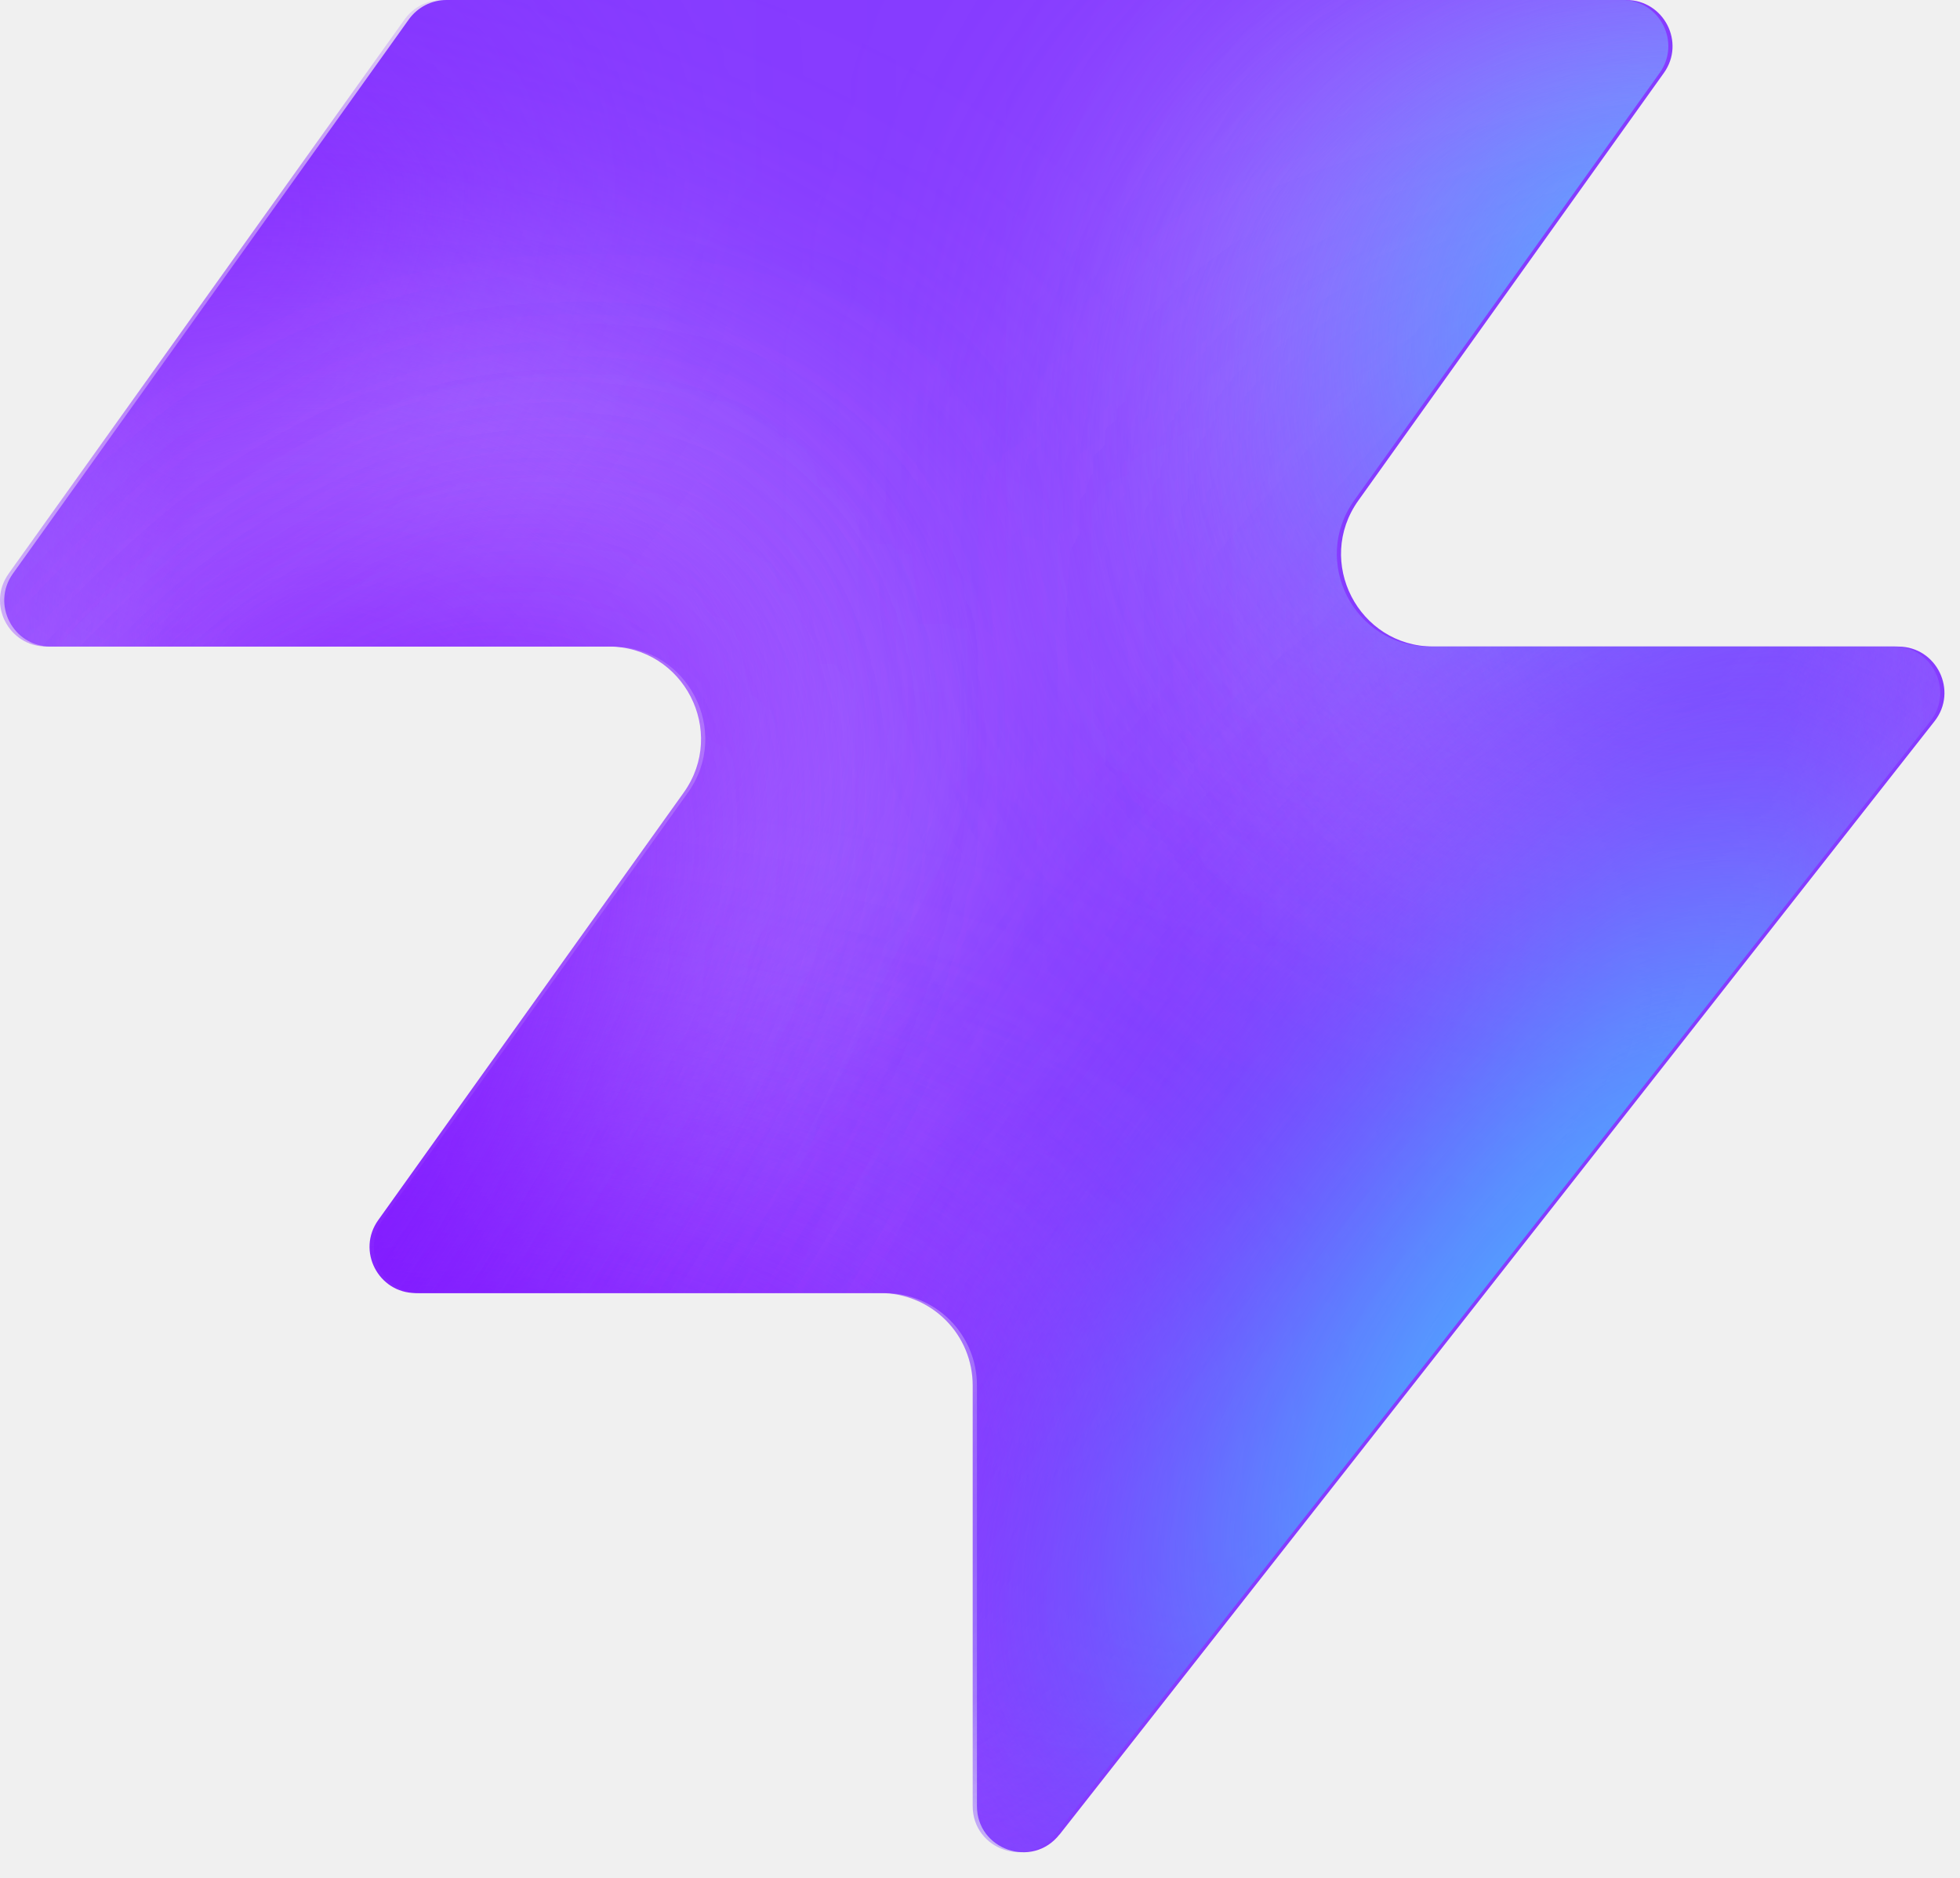
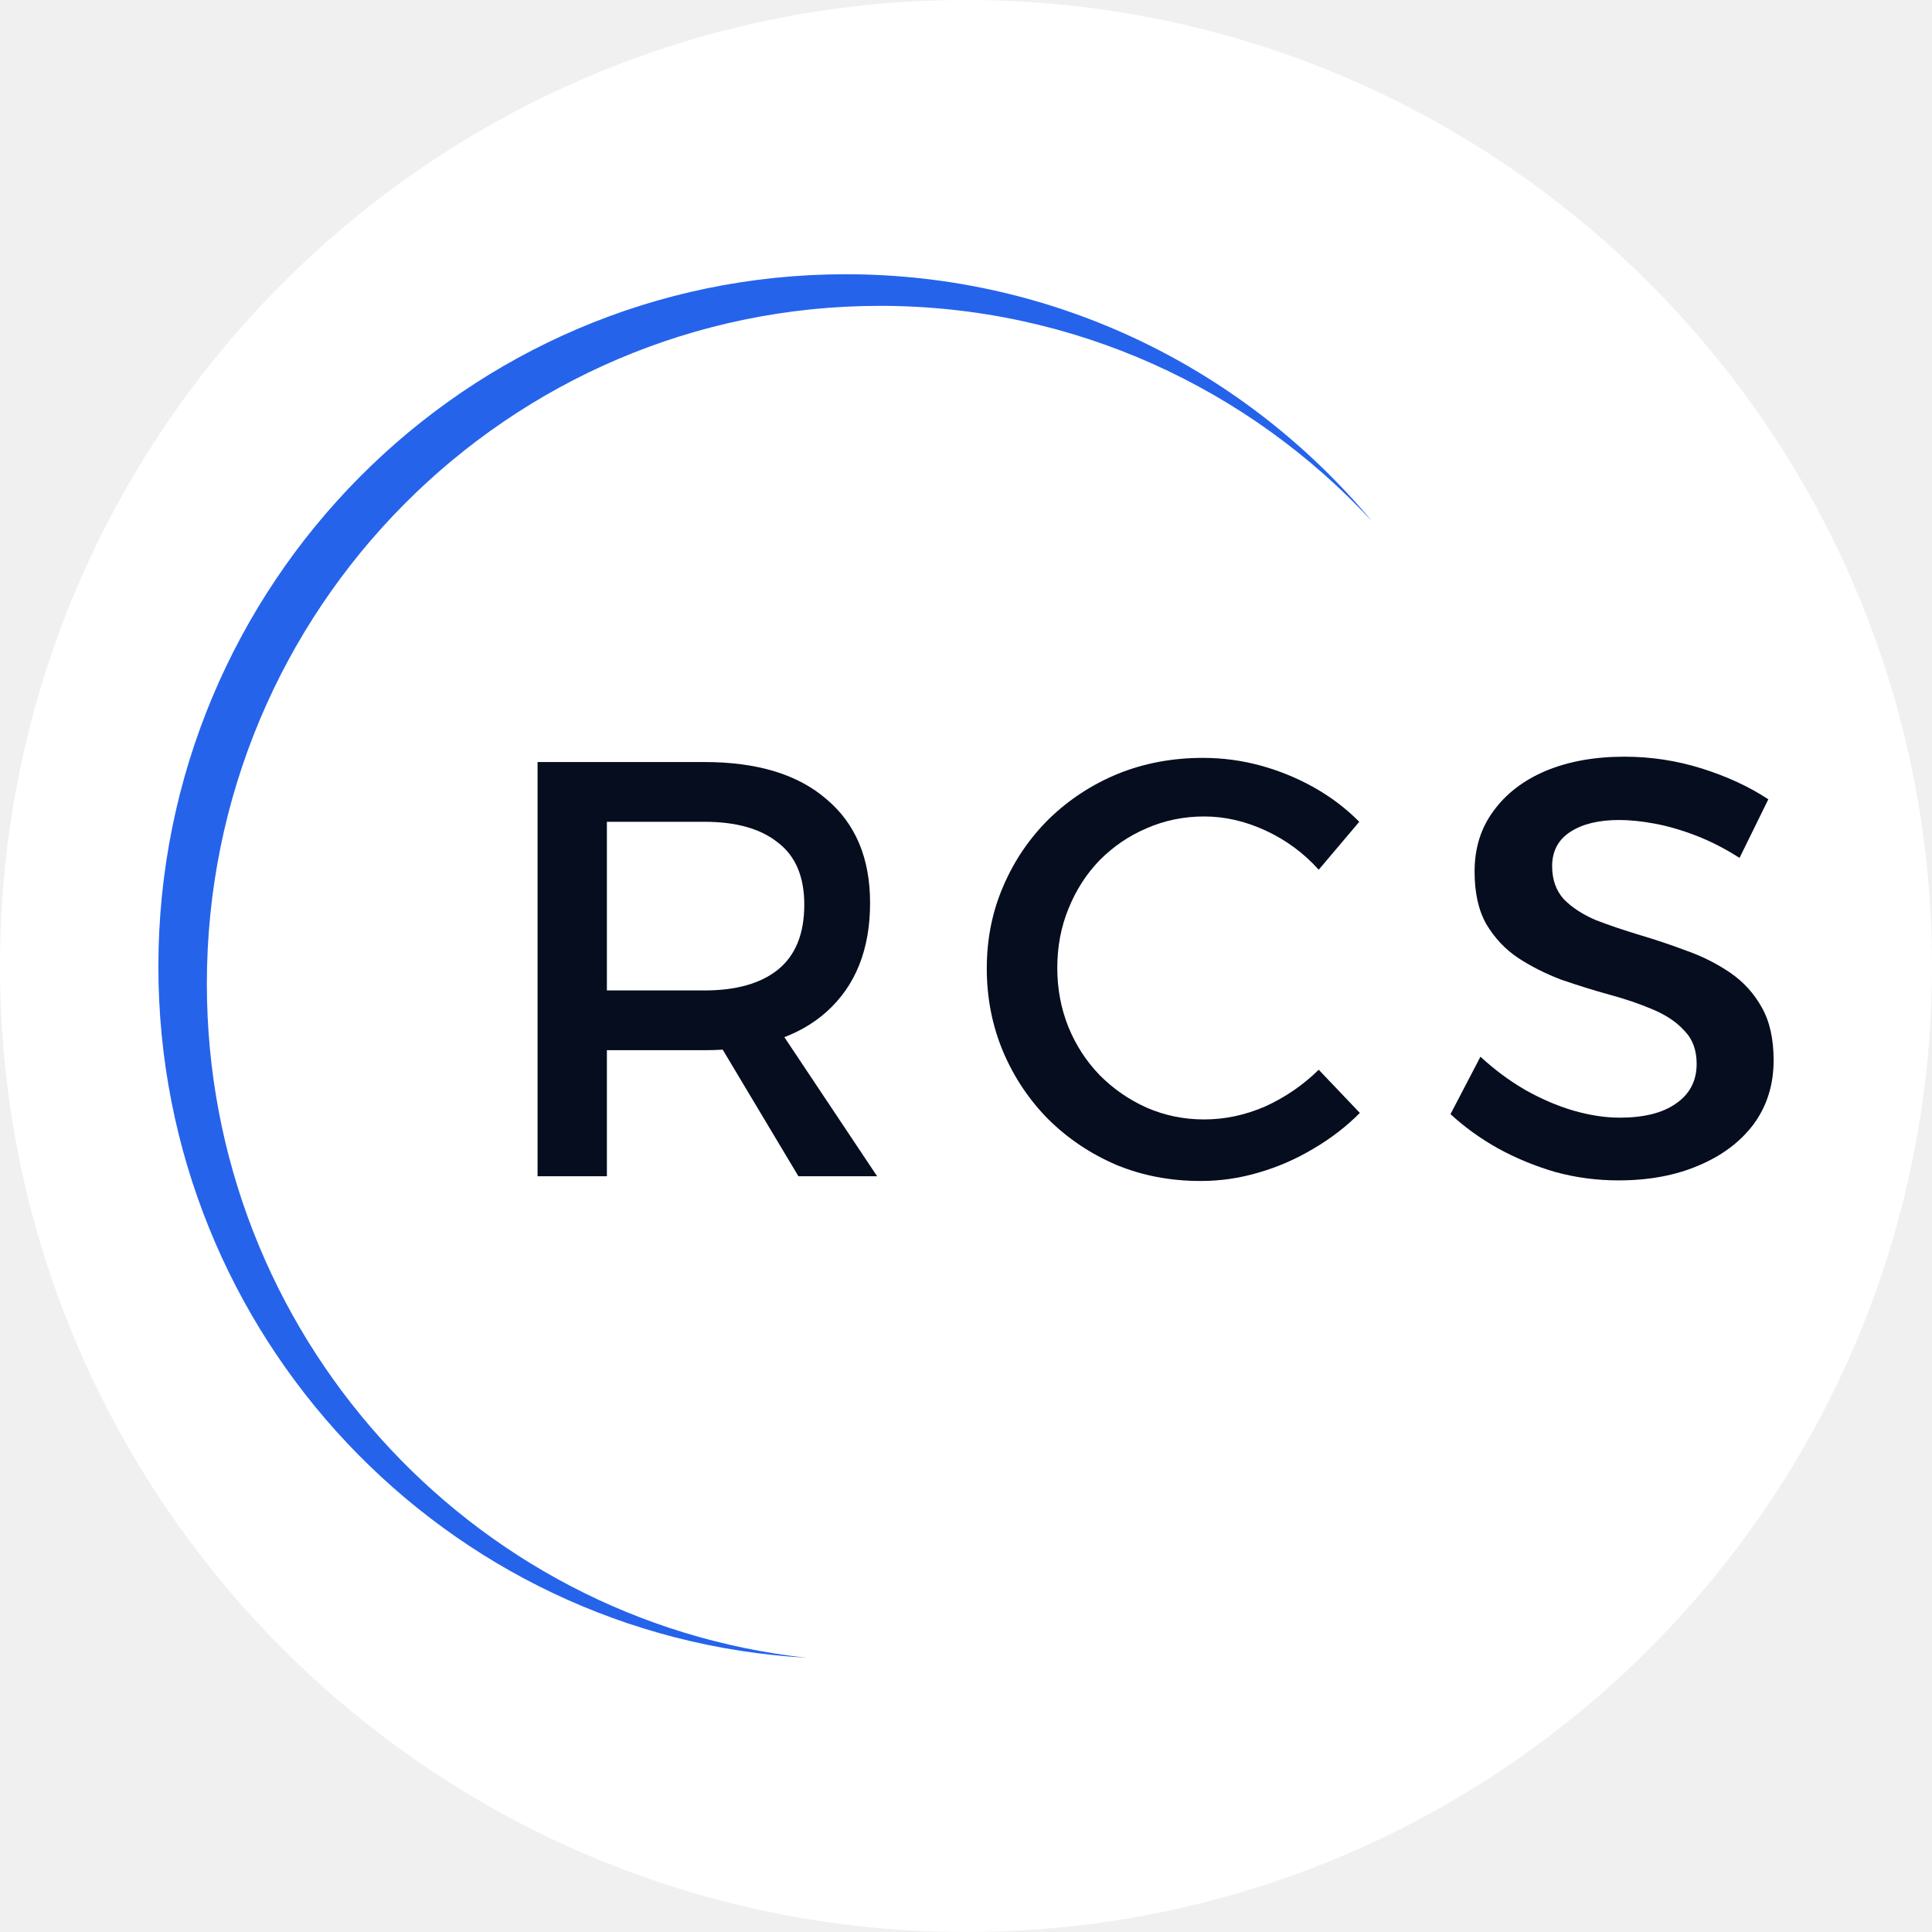
- <svg xmlns="http://www.w3.org/2000/svg" width="48" height="46" fill="none" viewBox="0 0 48 46">
-   <path fill="#863bff" d="M25.946 44.938c-.664.845-2.021.375-2.021-.698V33.937a2.26 2.26 0 0 0-2.262-2.262H10.287c-.92 0-1.456-1.04-.92-1.788l7.48-10.471c1.07-1.497 0-3.578-1.842-3.578H1.237c-.92 0-1.456-1.04-.92-1.788L10.013.474c.214-.297.556-.474.92-.474h28.894c.92 0 1.456 1.04.92 1.788l-7.48 10.471c-1.07 1.498 0 3.579 1.842 3.579h11.377c.943 0 1.473 1.088.89 1.83L25.947 44.94z" style="fill:#863bff;fill:color(display-p3 .525 .23 1);fill-opacity:1" />
-   <mask id="a" width="48" height="46" x="0" y="0" maskUnits="userSpaceOnUse" style="mask-type:alpha">
-     <path fill="#000" d="M25.842 44.938c-.664.844-2.021.375-2.021-.698V33.937a2.26 2.26 0 0 0-2.262-2.262H10.183c-.92 0-1.456-1.04-.92-1.788l7.48-10.471c1.07-1.498 0-3.579-1.842-3.579H1.133c-.92 0-1.456-1.04-.92-1.787L9.91.473c.214-.297.556-.474.92-.474h28.894c.92 0 1.456 1.04.92 1.788l-7.48 10.471c-1.07 1.498 0 3.578 1.842 3.578h11.377c.943 0 1.473 1.088.89 1.832L25.843 44.94z" style="fill:#000;fill-opacity:1" />
-   </mask>
-   <g mask="url(#a)">
-     <g filter="url(#b)">
-       <ellipse cx="5.508" cy="14.704" fill="#ede6ff" rx="5.508" ry="14.704" style="fill:#ede6ff;fill:color(display-p3 .927 .903 1);fill-opacity:1" transform="matrix(.00324 1 1 -.00324 -4.47 31.516)" />
-     </g>
-     <g filter="url(#c)">
-       <ellipse cx="10.399" cy="29.851" fill="#ede6ff" rx="10.399" ry="29.851" style="fill:#ede6ff;fill:color(display-p3 .927 .903 1);fill-opacity:1" transform="matrix(.00324 1 1 -.00324 -39.328 7.883)" />
-     </g>
-     <g filter="url(#d)">
-       <ellipse cx="5.508" cy="30.487" fill="#7e14ff" rx="5.508" ry="30.487" style="fill:#7e14ff;fill:color(display-p3 .492 .077 1);fill-opacity:1" transform="rotate(89.814 -25.913 -14.639)scale(1 -1)" />
-     </g>
-     <g filter="url(#e)">
-       <ellipse cx="5.508" cy="30.599" fill="#7e14ff" rx="5.508" ry="30.599" style="fill:#7e14ff;fill:color(display-p3 .492 .077 1);fill-opacity:1" transform="rotate(89.814 -32.644 -3.334)scale(1 -1)" />
-     </g>
-     <g filter="url(#f)">
-       <ellipse cx="5.508" cy="30.599" fill="#7e14ff" rx="5.508" ry="30.599" style="fill:#7e14ff;fill:color(display-p3 .492 .077 1);fill-opacity:1" transform="matrix(.00324 1 1 -.00324 -34.34 30.47)" />
-     </g>
-     <g filter="url(#g)">
-       <ellipse cx="14.072" cy="22.078" fill="#ede6ff" rx="14.072" ry="22.078" style="fill:#ede6ff;fill:color(display-p3 .927 .903 1);fill-opacity:1" transform="rotate(93.35 24.506 48.493)scale(-1 1)" />
-     </g>
-     <g filter="url(#h)">
-       <ellipse cx="3.47" cy="21.501" fill="#7e14ff" rx="3.47" ry="21.501" style="fill:#7e14ff;fill:color(display-p3 .492 .077 1);fill-opacity:1" transform="rotate(89.009 28.708 47.59)scale(-1 1)" />
-     </g>
-     <g filter="url(#i)">
-       <ellipse cx="3.47" cy="21.501" fill="#7e14ff" rx="3.47" ry="21.501" style="fill:#7e14ff;fill:color(display-p3 .492 .077 1);fill-opacity:1" transform="rotate(89.009 28.708 47.59)scale(-1 1)" />
-     </g>
-     <g filter="url(#j)">
-       <ellipse cx=".387" cy="8.972" fill="#7e14ff" rx="4.407" ry="29.108" style="fill:#7e14ff;fill:color(display-p3 .492 .077 1);fill-opacity:1" transform="rotate(39.51 .387 8.972)" />
-     </g>
-     <g filter="url(#k)">
-       <ellipse cx="47.523" cy="-6.092" fill="#7e14ff" rx="4.407" ry="29.108" style="fill:#7e14ff;fill:color(display-p3 .492 .077 1);fill-opacity:1" transform="rotate(37.892 47.523 -6.092)" />
-     </g>
-     <g filter="url(#l)">
-       <ellipse cx="41.412" cy="6.333" fill="#47bfff" rx="5.971" ry="9.665" style="fill:#47bfff;fill:color(display-p3 .28 .748 1);fill-opacity:1" transform="rotate(37.892 41.412 6.333)" />
-     </g>
-     <g filter="url(#m)">
-       <ellipse cx="-1.879" cy="38.332" fill="#7e14ff" rx="4.407" ry="29.108" style="fill:#7e14ff;fill:color(display-p3 .492 .077 1);fill-opacity:1" transform="rotate(37.892 -1.88 38.332)" />
-     </g>
-     <g filter="url(#n)">
-       <ellipse cx="-1.879" cy="38.332" fill="#7e14ff" rx="4.407" ry="29.108" style="fill:#7e14ff;fill:color(display-p3 .492 .077 1);fill-opacity:1" transform="rotate(37.892 -1.88 38.332)" />
-     </g>
-     <g filter="url(#o)">
-       <ellipse cx="35.651" cy="29.907" fill="#7e14ff" rx="4.407" ry="29.108" style="fill:#7e14ff;fill:color(display-p3 .492 .077 1);fill-opacity:1" transform="rotate(37.892 35.651 29.907)" />
-     </g>
-     <g filter="url(#p)">
-       <ellipse cx="38.418" cy="32.4" fill="#47bfff" rx="5.971" ry="15.297" style="fill:#47bfff;fill:color(display-p3 .28 .748 1);fill-opacity:1" transform="rotate(37.892 38.418 32.4)" />
-     </g>
-   </g>
-   <defs>
-     <filter id="b" width="60.045" height="41.654" x="-19.77" y="16.149" color-interpolation-filters="sRGB" filterUnits="userSpaceOnUse">
-       <feFlood flood-opacity="0" result="BackgroundImageFix" />
-       <feBlend in="SourceGraphic" in2="BackgroundImageFix" result="shape" />
-       <feGaussianBlur result="effect1_foregroundBlur_2002_17158" stdDeviation="7.659" />
-     </filter>
-     <filter id="c" width="90.34" height="51.437" x="-54.613" y="-7.533" color-interpolation-filters="sRGB" filterUnits="userSpaceOnUse">
-       <feFlood flood-opacity="0" result="BackgroundImageFix" />
-       <feBlend in="SourceGraphic" in2="BackgroundImageFix" result="shape" />
-       <feGaussianBlur result="effect1_foregroundBlur_2002_17158" stdDeviation="7.659" />
-     </filter>
-     <filter id="d" width="79.355" height="29.4" x="-49.64" y="2.03" color-interpolation-filters="sRGB" filterUnits="userSpaceOnUse">
-       <feFlood flood-opacity="0" result="BackgroundImageFix" />
-       <feBlend in="SourceGraphic" in2="BackgroundImageFix" result="shape" />
-       <feGaussianBlur result="effect1_foregroundBlur_2002_17158" stdDeviation="4.596" />
-     </filter>
-     <filter id="e" width="79.579" height="29.4" x="-45.045" y="20.029" color-interpolation-filters="sRGB" filterUnits="userSpaceOnUse">
-       <feFlood flood-opacity="0" result="BackgroundImageFix" />
-       <feBlend in="SourceGraphic" in2="BackgroundImageFix" result="shape" />
-       <feGaussianBlur result="effect1_foregroundBlur_2002_17158" stdDeviation="4.596" />
-     </filter>
-     <filter id="f" width="79.579" height="29.4" x="-43.513" y="21.178" color-interpolation-filters="sRGB" filterUnits="userSpaceOnUse">
-       <feFlood flood-opacity="0" result="BackgroundImageFix" />
-       <feBlend in="SourceGraphic" in2="BackgroundImageFix" result="shape" />
-       <feGaussianBlur result="effect1_foregroundBlur_2002_17158" stdDeviation="4.596" />
-     </filter>
-     <filter id="g" width="74.749" height="58.852" x="15.756" y="-17.901" color-interpolation-filters="sRGB" filterUnits="userSpaceOnUse">
-       <feFlood flood-opacity="0" result="BackgroundImageFix" />
-       <feBlend in="SourceGraphic" in2="BackgroundImageFix" result="shape" />
-       <feGaussianBlur result="effect1_foregroundBlur_2002_17158" stdDeviation="7.659" />
-     </filter>
-     <filter id="h" width="61.377" height="25.362" x="23.548" y="2.284" color-interpolation-filters="sRGB" filterUnits="userSpaceOnUse">
-       <feFlood flood-opacity="0" result="BackgroundImageFix" />
-       <feBlend in="SourceGraphic" in2="BackgroundImageFix" result="shape" />
-       <feGaussianBlur result="effect1_foregroundBlur_2002_17158" stdDeviation="4.596" />
-     </filter>
-     <filter id="i" width="61.377" height="25.362" x="23.548" y="2.284" color-interpolation-filters="sRGB" filterUnits="userSpaceOnUse">
-       <feFlood flood-opacity="0" result="BackgroundImageFix" />
-       <feBlend in="SourceGraphic" in2="BackgroundImageFix" result="shape" />
-       <feGaussianBlur result="effect1_foregroundBlur_2002_17158" stdDeviation="4.596" />
-     </filter>
-     <filter id="j" width="56.045" height="63.649" x="-27.636" y="-22.853" color-interpolation-filters="sRGB" filterUnits="userSpaceOnUse">
-       <feFlood flood-opacity="0" result="BackgroundImageFix" />
-       <feBlend in="SourceGraphic" in2="BackgroundImageFix" result="shape" />
-       <feGaussianBlur result="effect1_foregroundBlur_2002_17158" stdDeviation="4.596" />
-     </filter>
-     <filter id="k" width="54.814" height="64.646" x="20.116" y="-38.415" color-interpolation-filters="sRGB" filterUnits="userSpaceOnUse">
-       <feFlood flood-opacity="0" result="BackgroundImageFix" />
-       <feBlend in="SourceGraphic" in2="BackgroundImageFix" result="shape" />
-       <feGaussianBlur result="effect1_foregroundBlur_2002_17158" stdDeviation="4.596" />
-     </filter>
-     <filter id="l" width="33.541" height="35.313" x="24.641" y="-11.323" color-interpolation-filters="sRGB" filterUnits="userSpaceOnUse">
-       <feFlood flood-opacity="0" result="BackgroundImageFix" />
-       <feBlend in="SourceGraphic" in2="BackgroundImageFix" result="shape" />
-       <feGaussianBlur result="effect1_foregroundBlur_2002_17158" stdDeviation="4.596" />
-     </filter>
-     <filter id="m" width="54.814" height="64.646" x="-29.286" y="6.009" color-interpolation-filters="sRGB" filterUnits="userSpaceOnUse">
-       <feFlood flood-opacity="0" result="BackgroundImageFix" />
-       <feBlend in="SourceGraphic" in2="BackgroundImageFix" result="shape" />
-       <feGaussianBlur result="effect1_foregroundBlur_2002_17158" stdDeviation="4.596" />
-     </filter>
-     <filter id="n" width="54.814" height="64.646" x="-29.286" y="6.009" color-interpolation-filters="sRGB" filterUnits="userSpaceOnUse">
-       <feFlood flood-opacity="0" result="BackgroundImageFix" />
-       <feBlend in="SourceGraphic" in2="BackgroundImageFix" result="shape" />
-       <feGaussianBlur result="effect1_foregroundBlur_2002_17158" stdDeviation="4.596" />
-     </filter>
-     <filter id="o" width="54.814" height="64.646" x="8.244" y="-2.416" color-interpolation-filters="sRGB" filterUnits="userSpaceOnUse">
-       <feFlood flood-opacity="0" result="BackgroundImageFix" />
-       <feBlend in="SourceGraphic" in2="BackgroundImageFix" result="shape" />
-       <feGaussianBlur result="effect1_foregroundBlur_2002_17158" stdDeviation="4.596" />
-     </filter>
-     <filter id="p" width="39.409" height="43.623" x="18.713" y="10.588" color-interpolation-filters="sRGB" filterUnits="userSpaceOnUse">
-       <feFlood flood-opacity="0" result="BackgroundImageFix" />
-       <feBlend in="SourceGraphic" in2="BackgroundImageFix" result="shape" />
-       <feGaussianBlur result="effect1_foregroundBlur_2002_17158" stdDeviation="4.596" />
-     </filter>
-   </defs>
+ <svg xmlns="http://www.w3.org/2000/svg" width="120" height="120" viewBox="0 0 120 120" fill="none">
+   <rect width="120" height="120" rx="60" fill="white" />
+   <path d="M52.528 17.034C65.644 17.034 77.377 22.992 85.209 32.367C77.579 24.14 66.712 18.997 54.653 18.997C31.565 18.997 12.848 37.849 12.848 61.105C12.848 82.811 29.154 100.681 50.1 102.966C27.652 101.698 9.837 82.962 9.837 60.034C9.837 36.286 28.95 17.034 52.528 17.034Z" fill="#2563EB" />
+   <path d="M108.046 53.285C107.122 52.697 106.209 52.231 105.309 51.888C104.409 51.545 103.558 51.3 102.755 51.153C101.952 51.006 101.222 50.932 100.566 50.932C99.3 50.932 98.291 51.178 97.537 51.667C96.783 52.157 96.406 52.868 96.406 53.799C96.406 54.633 96.649 55.319 97.135 55.858C97.646 56.372 98.303 56.801 99.106 57.144C99.933 57.463 100.833 57.769 101.806 58.063C102.804 58.357 103.789 58.688 104.762 59.055C105.735 59.398 106.635 59.852 107.462 60.415C108.289 60.979 108.946 61.702 109.433 62.584C109.919 63.441 110.163 64.532 110.163 65.855C110.163 67.374 109.749 68.697 108.922 69.825C108.095 70.927 106.951 71.785 105.492 72.397C104.057 73.01 102.402 73.316 100.529 73.316C99.191 73.316 97.89 73.145 96.625 72.802C95.36 72.434 94.168 71.944 93.049 71.331C91.954 70.719 90.969 70.008 90.093 69.2L91.954 65.634C92.83 66.443 93.754 67.129 94.727 67.693C95.724 68.256 96.722 68.685 97.719 68.979C98.741 69.273 99.702 69.42 100.602 69.42C102.11 69.42 103.278 69.126 104.105 68.538C104.957 67.95 105.382 67.129 105.382 66.076C105.382 65.218 105.127 64.532 104.616 64.017C104.129 63.478 103.473 63.037 102.646 62.694C101.843 62.351 100.943 62.045 99.945 61.775C98.972 61.506 97.987 61.199 96.99 60.856C96.016 60.489 95.116 60.035 94.289 59.496C93.486 58.957 92.83 58.259 92.319 57.401C91.832 56.544 91.589 55.453 91.589 54.13C91.589 52.684 91.978 51.435 92.757 50.381C93.535 49.303 94.618 48.47 96.004 47.882C97.415 47.294 99.045 46.999 100.894 46.999C102.548 46.999 104.154 47.245 105.711 47.735C107.268 48.225 108.642 48.862 109.834 49.646L108.046 53.285Z" fill="#060D1F" />
+   <path d="M81.908 54.02C80.984 52.991 79.889 52.182 78.624 51.594C77.359 51.006 76.082 50.712 74.793 50.712C73.528 50.712 72.336 50.957 71.216 51.447C70.122 51.913 69.149 52.574 68.297 53.432C67.47 54.289 66.826 55.294 66.363 56.446C65.901 57.573 65.67 58.798 65.67 60.121C65.67 61.42 65.901 62.645 66.363 63.797C66.826 64.924 67.47 65.916 68.297 66.774C69.149 67.632 70.122 68.305 71.216 68.795C72.336 69.285 73.528 69.53 74.793 69.53C76.082 69.53 77.347 69.261 78.588 68.722C79.828 68.158 80.935 67.399 81.908 66.443L84.463 69.126C83.611 69.984 82.638 70.731 81.543 71.368C80.473 72.005 79.342 72.496 78.15 72.838C76.982 73.181 75.79 73.353 74.574 73.353C72.701 73.353 70.961 73.022 69.356 72.361C67.75 71.674 66.339 70.731 65.123 69.53C63.931 68.33 62.994 66.933 62.313 65.34C61.632 63.723 61.291 61.996 61.291 60.158C61.291 58.32 61.632 56.617 62.313 55.049C62.994 53.456 63.943 52.06 65.159 50.859C66.4 49.658 67.823 48.727 69.428 48.065C71.058 47.404 72.822 47.073 74.72 47.073C75.936 47.073 77.128 47.232 78.296 47.551C79.463 47.87 80.57 48.323 81.616 48.911C82.662 49.499 83.599 50.209 84.426 51.043L81.908 54.02Z" fill="#060D1F" />
+   <path d="M43.752 47.331C47.036 47.331 49.566 48.102 51.342 49.646C53.142 51.165 54.042 53.309 54.042 56.078C54.042 58.97 53.142 61.224 51.342 62.841C49.566 64.434 47.036 65.23 43.752 65.23H37.695V73.059H33.389V47.331H43.752ZM43.752 61.518C45.722 61.518 47.243 61.089 48.313 60.232C49.408 59.349 49.956 58.002 49.956 56.189C49.956 54.449 49.408 53.162 48.313 52.329C47.243 51.472 45.722 51.043 43.752 51.043H37.695V61.518H43.752ZM43.898 63.54H48.131L54.48 73.059H49.591L43.898 63.54Z" fill="#060D1F" />
</svg>
